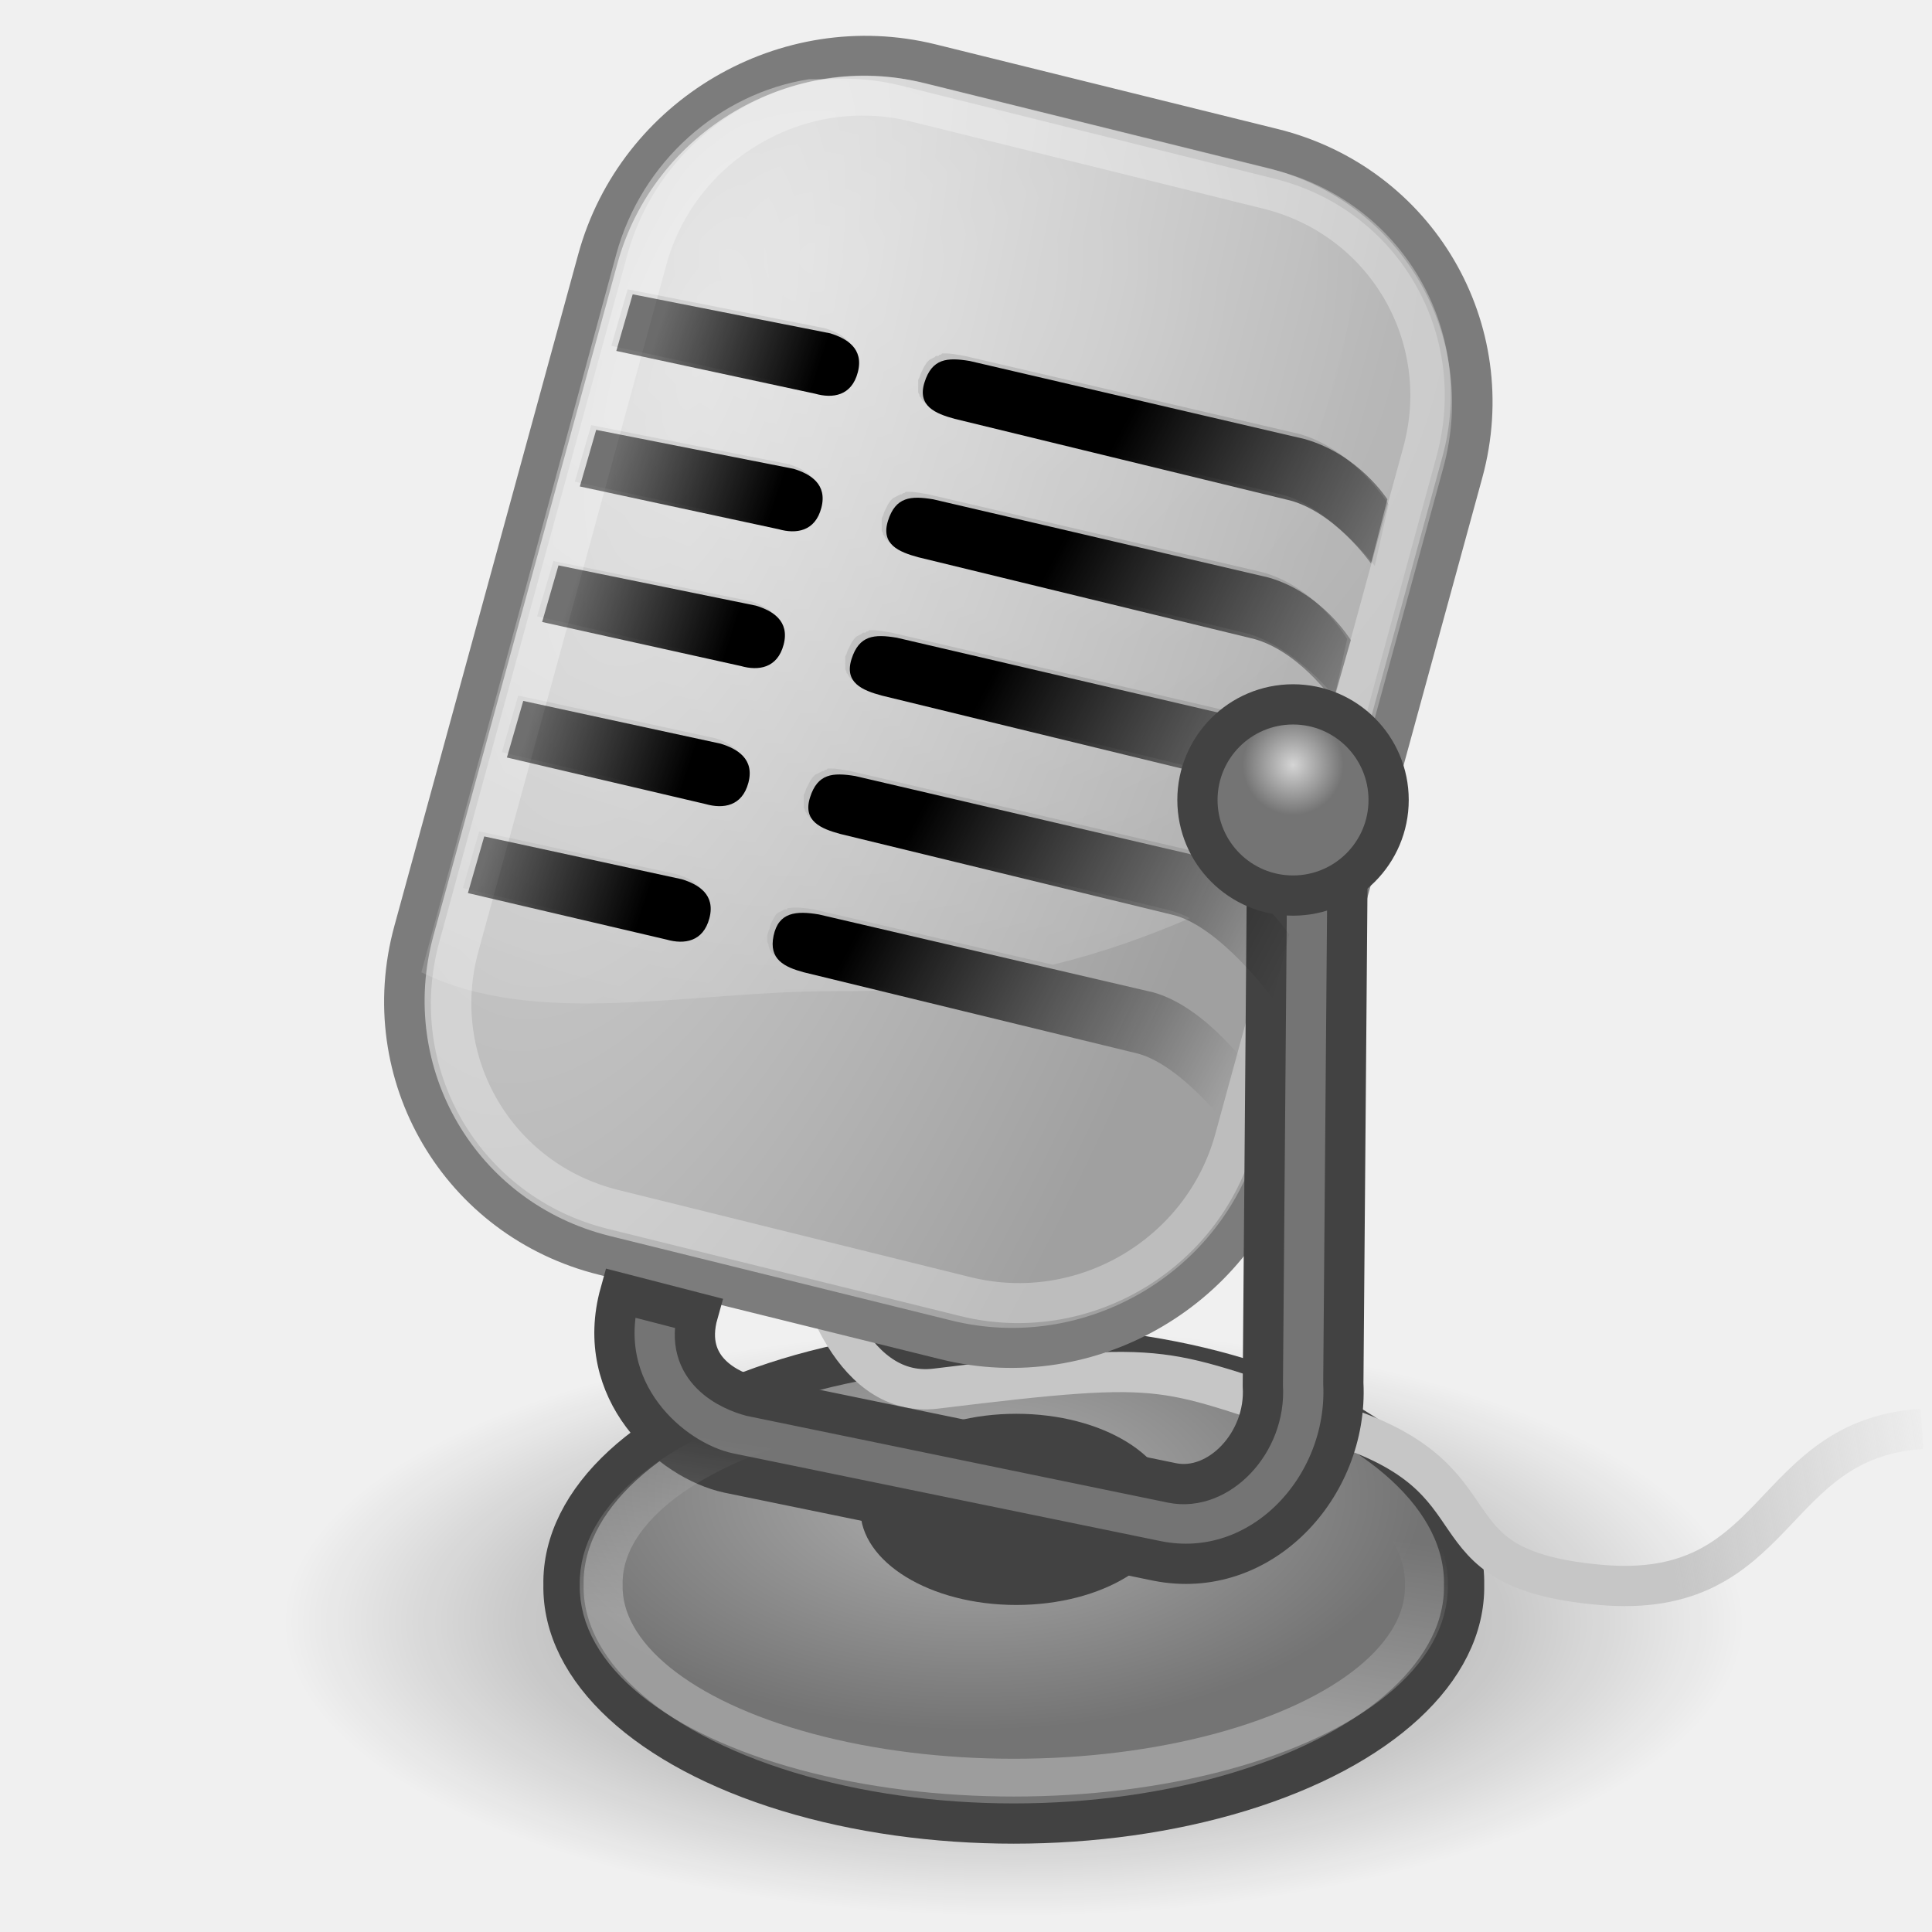
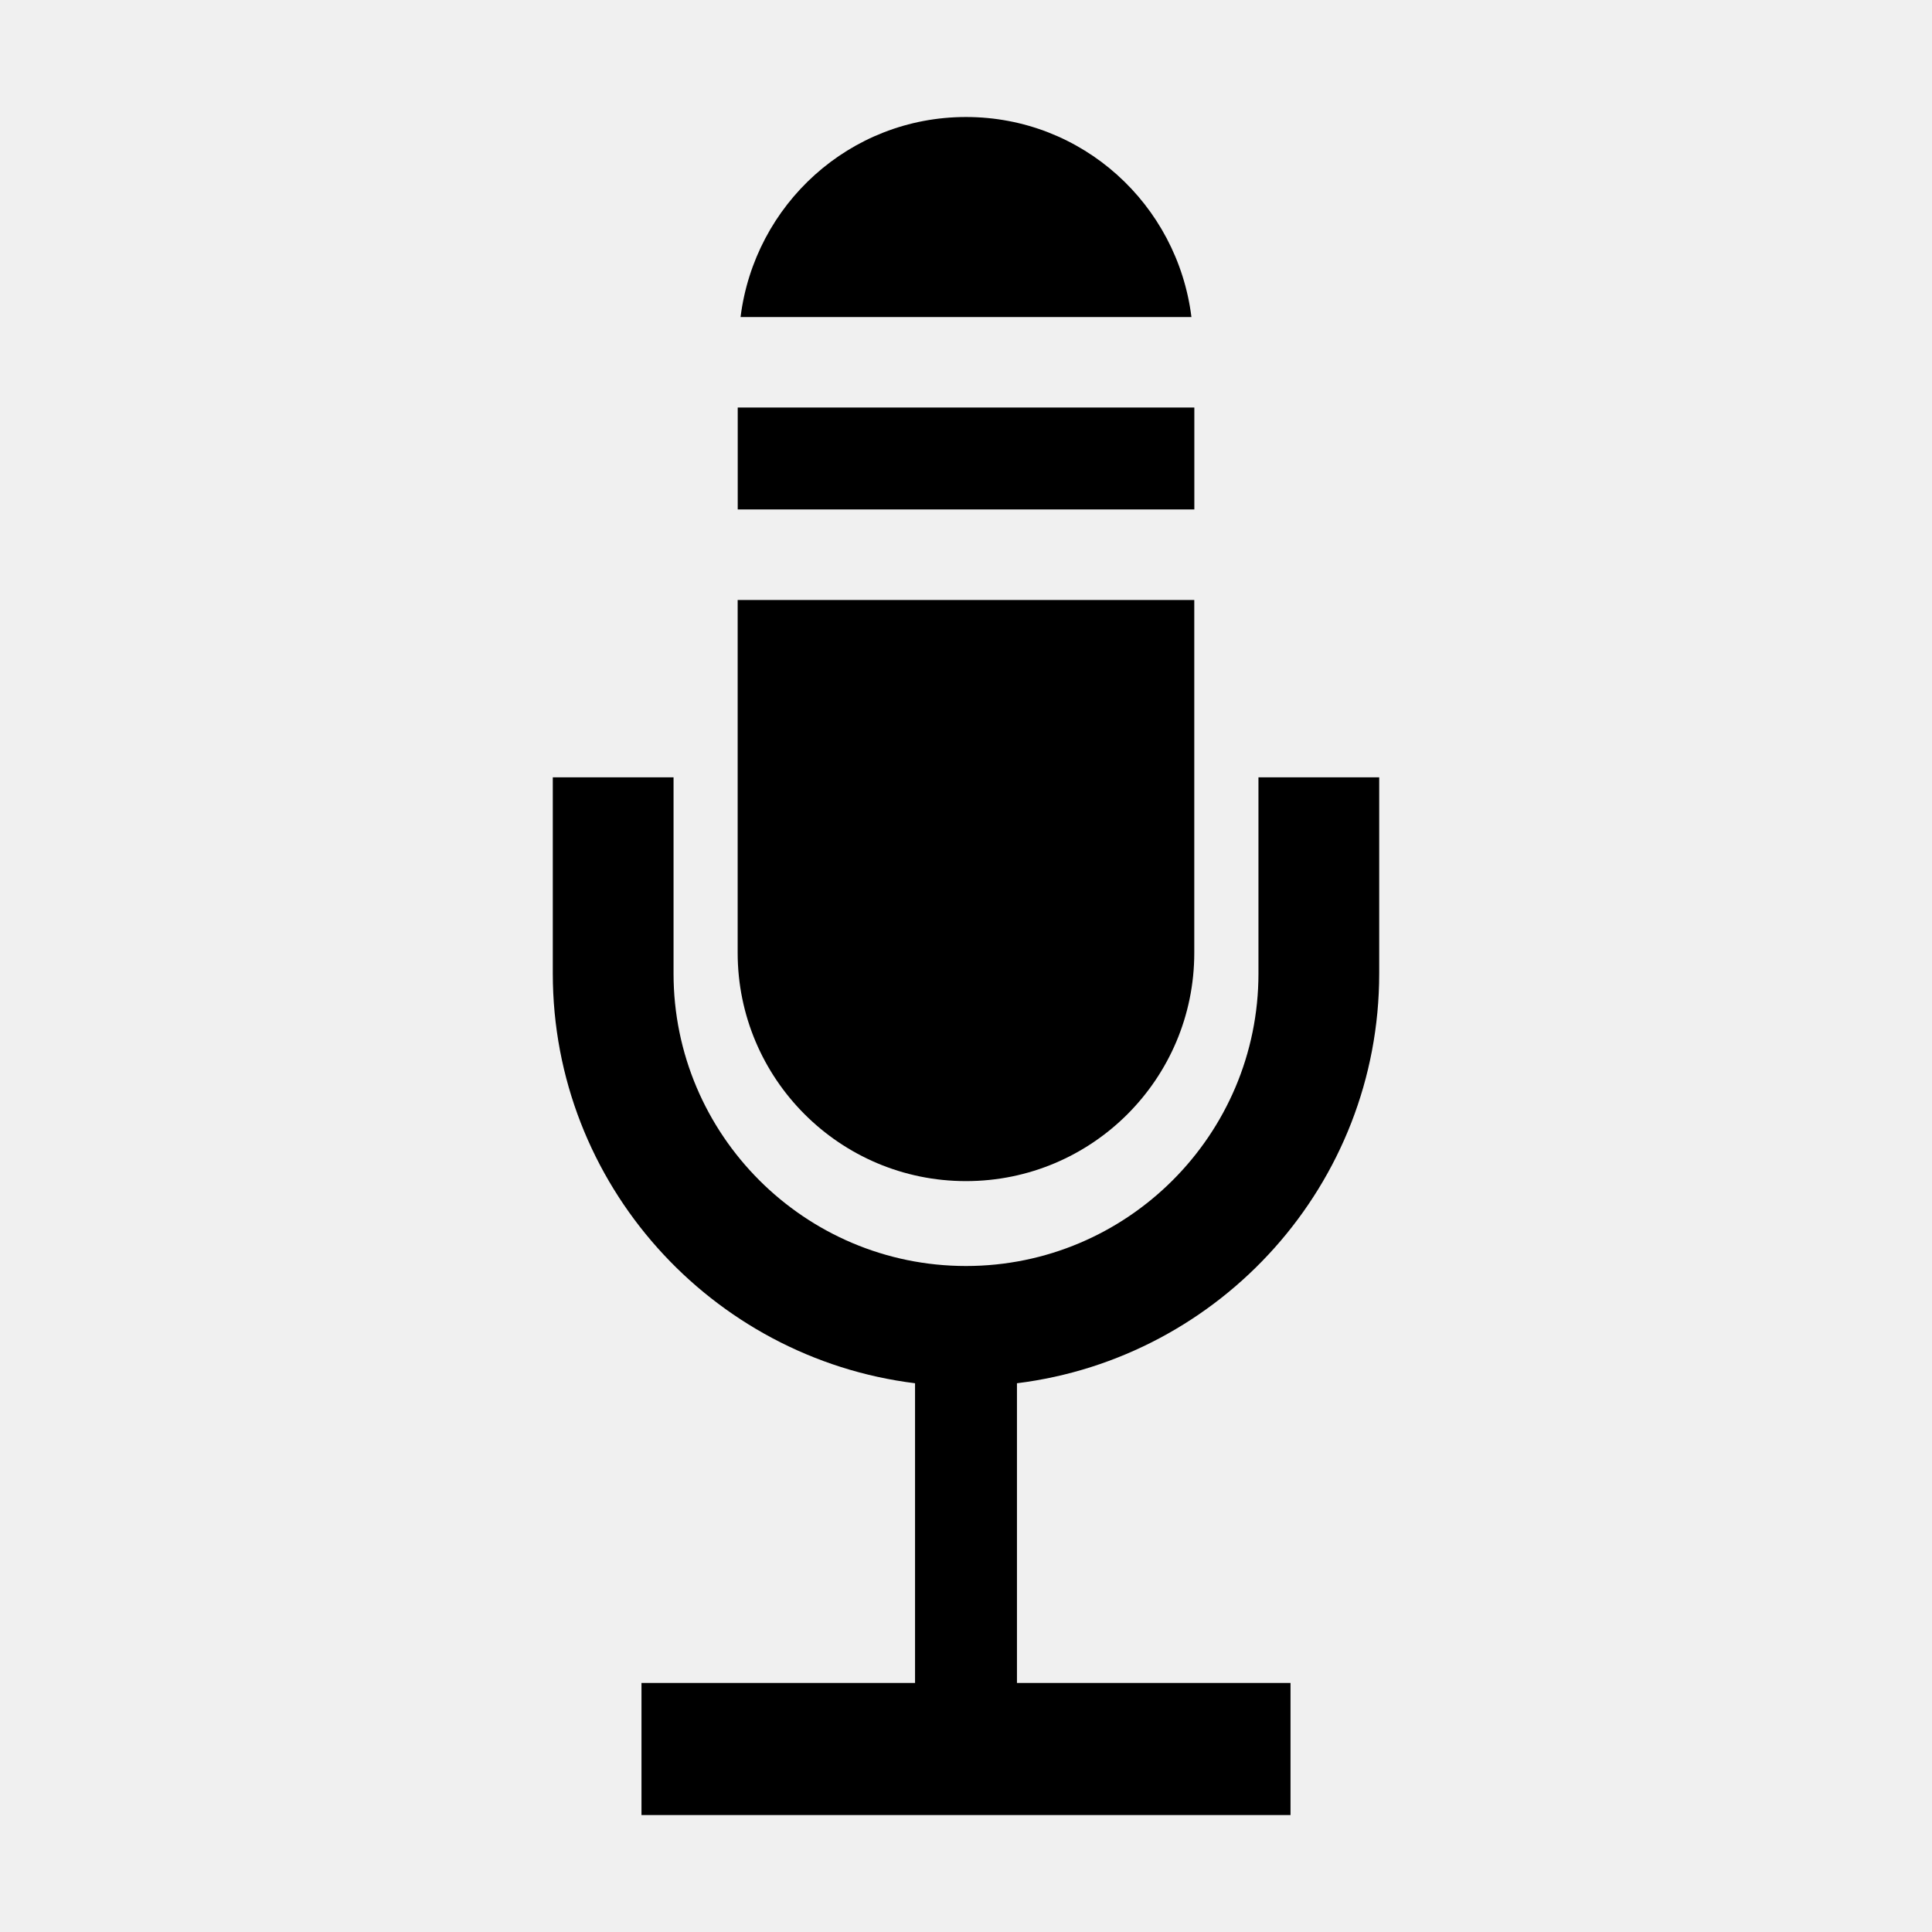
- <svg xmlns="http://www.w3.org/2000/svg" xmlns:xlink="http://www.w3.org/1999/xlink" height="48px" id="svg11300" width="48px">
-   <defs id="defs3">
-     <linearGradient id="linearGradient2407">
-       <stop id="stop2409" offset="0" style="stop-color:#d5d5d5;stop-opacity:1;" />
-       <stop id="stop2411" offset="1" style="stop-color:#747474;stop-opacity:1;" />
-     </linearGradient>
-     <linearGradient id="linearGradient2399">
-       <stop id="stop2401" offset="0" style="stop-color:#ffffff;stop-opacity:1;" />
-       <stop id="stop2403" offset="1" style="stop-color:#ffffff;stop-opacity:0;" />
-     </linearGradient>
-     <linearGradient id="linearGradient2371">
-       <stop id="stop2373" offset="0" style="stop-color:#000000;stop-opacity:1;" />
-       <stop id="stop2375" offset="1" style="stop-color:#000000;stop-opacity:0.485;" />
-     </linearGradient>
-     <linearGradient id="linearGradient2355">
-       <stop id="stop2357" offset="0" style="stop-color:#000000;stop-opacity:1;" />
-       <stop id="stop2359" offset="1" style="stop-color:#000000;stop-opacity:0;" />
-     </linearGradient>
-     <linearGradient id="linearGradient2345">
-       <stop id="stop2347" offset="0" style="stop-color:#d5d5d5;stop-opacity:1;" />
-       <stop id="stop2349" offset="1" style="stop-color:#a0a0a0;stop-opacity:1;" />
-     </linearGradient>
-     <linearGradient id="linearGradient2337">
-       <stop id="stop2339" offset="0" style="stop-color:#ffffff;stop-opacity:1;" />
-       <stop id="stop2341" offset="1" style="stop-color:#ffffff;stop-opacity:0;" />
-     </linearGradient>
-     <linearGradient id="linearGradient2252">
-       <stop id="stop2254" offset="0" style="stop-color:#c6c6c6;stop-opacity:1;" />
-       <stop id="stop2256" offset="1" style="stop-color:#c6c6c6;stop-opacity:0;" />
-     </linearGradient>
-     <linearGradient id="linearGradient2242">
-       <stop id="stop2244" offset="0" style="stop-color:#000000;stop-opacity:1;" />
-       <stop id="stop2246" offset="1" style="stop-color:#000000;stop-opacity:0;" />
-     </linearGradient>
-     <linearGradient id="linearGradient2232">
-       <stop id="stop2234" offset="0" style="stop-color:#b0b0b0;stop-opacity:1;" />
-       <stop id="stop2236" offset="1" style="stop-color:#747474;stop-opacity:1;" />
-     </linearGradient>
-     <radialGradient cx="15.438" cy="42.09" fx="15.438" fy="42.09" gradientTransform="matrix(1,0,0,0.52514,0,22.02165)" gradientUnits="userSpaceOnUse" id="radialGradient2238" r="11.188" xlink:href="#linearGradient2232" />
-     <radialGradient cx="25.188" cy="41" fx="25.188" fy="41" gradientTransform="matrix(1,0,0,0.425856,-1.940722e-16,23.53992)" gradientUnits="userSpaceOnUse" id="radialGradient2248" r="16.438" xlink:href="#linearGradient2242" />
-     <linearGradient gradientUnits="userSpaceOnUse" id="linearGradient2258" x1="41.25" x2="48.25" xlink:href="#linearGradient2252" y1="36.69" y2="35.69" />
-     <radialGradient cx="20.275" cy="5.712" fx="20.275" fy="5.712" gradientTransform="matrix(2.530751,-5.687060e-16,5.159545e-16,2.296006,-31.03641,-6.699856)" gradientUnits="userSpaceOnUse" id="radialGradient2343" r="12.494" xlink:href="#linearGradient2337" />
-     <radialGradient cx="19.557" cy="6.644" fx="19.557" fy="6.644" gradientTransform="matrix(1.491918,-8.445108e-2,-5.874412e-2,3.986724,-9.646804,-20.27595)" gradientUnits="userSpaceOnUse" id="radialGradient2351" r="10.989" xlink:href="#linearGradient2345" />
-     <linearGradient gradientUnits="userSpaceOnUse" id="linearGradient2361" x1="25.16" x2="33.969" xlink:href="#linearGradient2355" y1="15.804" y2="20.438" />
-     <linearGradient gradientUnits="userSpaceOnUse" id="linearGradient2363" x1="25.16" x2="33.969" xlink:href="#linearGradient2355" y1="15.804" y2="20.438" />
-     <linearGradient gradientUnits="userSpaceOnUse" id="linearGradient2365" x1="25.16" x2="33.969" xlink:href="#linearGradient2355" y1="15.804" y2="20.438" />
-     <linearGradient gradientUnits="userSpaceOnUse" id="linearGradient2367" x1="25.16" x2="33.969" xlink:href="#linearGradient2355" y1="15.804" y2="20.438" />
-     <linearGradient gradientUnits="userSpaceOnUse" id="linearGradient2369" x1="25.16" x2="33.969" xlink:href="#linearGradient2355" y1="15.804" y2="20.438" />
-     <linearGradient gradientUnits="userSpaceOnUse" id="linearGradient2377" x1="18.329" x2="14.406" xlink:href="#linearGradient2371" y1="15.323" y2="14.047" />
-     <linearGradient gradientUnits="userSpaceOnUse" id="linearGradient2379" x1="18.329" x2="14.406" xlink:href="#linearGradient2371" y1="15.323" y2="14.047" />
-     <linearGradient gradientUnits="userSpaceOnUse" id="linearGradient2381" x1="18.329" x2="14.406" xlink:href="#linearGradient2371" y1="15.323" y2="14.047" />
-     <linearGradient gradientUnits="userSpaceOnUse" id="linearGradient2383" x1="18.329" x2="14.406" xlink:href="#linearGradient2371" y1="15.323" y2="14.047" />
-     <linearGradient gradientUnits="userSpaceOnUse" id="linearGradient2385" x1="18.329" x2="14.406" xlink:href="#linearGradient2371" y1="15.323" y2="14.047" />
-     <linearGradient gradientUnits="userSpaceOnUse" id="linearGradient2405" x1="16.438" x2="17.402" xlink:href="#linearGradient2399" y1="49.111" y2="43.42" />
-     <radialGradient cx="33.5" cy="20.538" fx="33.5" fy="20.538" gradientTransform="matrix(0.435326,1.140794e-15,-1.140794e-15,0.435326,18.91658,12.49341)" gradientUnits="userSpaceOnUse" id="radialGradient2413" r="2.27" xlink:href="#linearGradient2407" />
-   </defs>
-   <g id="layer1">
-     <path d="M 41.625 41 A 16.438 7 0 1 1  8.75,41 A 16.438 7 0 1 1  41.625 41 z" id="path2240" style="opacity:0.494;color:#000000;fill:url(#radialGradient2248);fill-opacity:1;fill-rule:evenodd;stroke:none;stroke-width:2;stroke-linecap:butt;stroke-linejoin:miter;marker:none;marker-start:none;marker-mid:none;marker-end:none;stroke-miterlimit:4;stroke-dasharray:none;stroke-dashoffset:0;stroke-opacity:1;visibility:visible;display:inline;overflow:visible" transform="matrix(1.106464,0,0,1.044643,-2.681557,-2.517857)" />
-     <path d="M 27.625 46.375 A 11.188 5.875 0 1 1  5.25,46.375 A 11.188 5.875 0 1 1  27.625 46.375 z" id="path2222" style="opacity:1;color:#000000;fill:url(#radialGradient2238);fill-opacity:1;fill-rule:evenodd;stroke:#424242;stroke-width:1;stroke-linecap:butt;stroke-linejoin:miter;marker:none;marker-start:none;marker-mid:none;marker-end:none;stroke-miterlimit:4;stroke-dasharray:none;stroke-dashoffset:0;stroke-opacity:1;visibility:visible;display:inline;overflow:visible" transform="translate(8.75,-7)" />
-     <path d="M 35.375 22.125 A 1.875 1.875 0 1 1  31.625,22.125 A 1.875 1.875 0 1 1  35.375 22.125 z" id="path2260" style="opacity:1;color:#000000;fill:#424242;fill-opacity:1;fill-rule:evenodd;stroke:none;stroke-width:2;stroke-linecap:butt;stroke-linejoin:miter;marker:none;marker-start:none;marker-mid:none;marker-end:none;stroke-miterlimit:4;stroke-dasharray:none;stroke-dashoffset:0;stroke-opacity:1;visibility:visible;display:inline;overflow:visible" transform="matrix(2.066667,0,0,1.266667,-43.98333,9.475)" />
-     <path d="M 20.25,31.375 C 20.25,31.375 20.986,34.777 23.25,34.5 C 29.375,33.75 28.721,34.01 33.125,35.375 C 37.562,36.75 35.219,38.969 39.75,39.375 C 44.281,39.781 43.875,35.75 47.75,35.5" id="path2250" style="opacity:1;color:#000000;fill:none;fill-opacity:1;fill-rule:evenodd;stroke:url(#linearGradient2258);stroke-width:1;stroke-linecap:butt;stroke-linejoin:miter;marker:none;marker-start:none;marker-mid:none;marker-end:none;stroke-miterlimit:4;stroke-dasharray:none;stroke-dashoffset:0;stroke-opacity:1;visibility:visible;display:inline;overflow:visible" />
-     <rect height="30.692" id="rect1343" rx="6.694" ry="6.694" style="opacity:1;color:#000000;fill:url(#radialGradient2351);fill-opacity:1.0;fill-rule:evenodd;stroke:#7c7c7c;stroke-width:1;stroke-linecap:butt;stroke-linejoin:miter;marker:none;marker-start:none;marker-mid:none;marker-end:none;stroke-miterlimit:4;stroke-dasharray:none;stroke-dashoffset:0;stroke-opacity:1;visibility:visible;display:inline;overflow:visible" transform="matrix(0.970732,0.240164,-0.264014,0.964519,0,0)" width="22.137" x="16.029" y="-4.014" />
-     <rect height="28.524" id="rect2353" rx="5.42" ry="5.42" style="opacity:0.307;color:#000000;fill:none;fill-opacity:1;fill-rule:evenodd;stroke:#ffffff;stroke-width:1;stroke-linecap:butt;stroke-linejoin:miter;marker:none;marker-start:none;marker-mid:none;marker-end:none;stroke-miterlimit:4;stroke-dasharray:none;stroke-dashoffset:0;stroke-opacity:1;visibility:visible;display:inline;overflow:visible" transform="matrix(0.970732,0.240164,-0.264014,0.964519,0,0)" width="19.862" x="17.21" y="-3.006" />
-     <path d="M 20.094,1.969 C 17.873,2.321 15.943,4.008 15.312,6.312 L 10.469,24.156 C 13.326,25.56 17.106,24.625 20.688,24.625 C 21.178,24.625 21.676,24.623 22.156,24.594 C 21.221,24.366 19.844,24.031 19.844,24.031 C 19.624,23.972 19.423,23.896 19.281,23.781 C 19.277,23.777 19.255,23.754 19.25,23.75 C 19.237,23.737 19.203,23.704 19.188,23.688 C 19.182,23.682 19.162,23.662 19.156,23.656 C 19.148,23.64 19.131,23.606 19.125,23.594 C 19.115,23.569 19.1,23.522 19.094,23.5 C 19.094,23.497 19.094,23.471 19.094,23.469 C 19.088,23.458 19.068,23.417 19.062,23.406 C 19.063,23.4 19.063,23.379 19.062,23.375 C 19.063,23.357 19.062,23.324 19.062,23.312 C 19.062,23.306 19.062,23.285 19.062,23.281 C 19.062,23.278 19.063,23.253 19.062,23.25 C 19.071,23.214 19.087,23.157 19.094,23.125 C 19.099,23.115 19.119,23.074 19.125,23.062 C 19.125,23.06 19.125,23.034 19.125,23.031 C 19.133,23.007 19.147,22.96 19.156,22.938 C 19.164,22.921 19.182,22.885 19.188,22.875 C 19.212,22.83 19.251,22.757 19.281,22.719 C 19.288,22.712 19.308,22.692 19.312,22.688 C 19.324,22.682 19.365,22.661 19.375,22.656 C 19.404,22.639 19.464,22.609 19.5,22.594 C 19.511,22.594 19.552,22.593 19.562,22.594 C 19.562,22.592 19.562,22.57 19.562,22.562 C 19.57,22.562 19.592,22.562 19.594,22.562 C 19.769,22.53 19.99,22.556 20.219,22.594 L 26.156,23.969 C 27.347,23.678 28.483,23.279 29.562,22.812 C 29.41,22.726 29.245,22.672 29.094,22.625 C 29.056,22.614 29.006,22.602 28.969,22.594 C 28.969,22.594 20.75,20.594 20.75,20.594 C 20.53,20.534 20.306,20.459 20.156,20.344 C 20.151,20.34 20.13,20.317 20.125,20.312 C 20.12,20.308 20.098,20.286 20.094,20.281 C 20.09,20.277 20.066,20.255 20.062,20.25 C 20.057,20.239 20.036,20.198 20.031,20.188 C 20.026,20.182 20.006,20.162 20,20.156 C 20,20.153 20,20.128 20,20.125 C 19.994,20.114 19.974,20.074 19.969,20.062 C 19.969,20.059 19.969,20.034 19.969,20.031 C 19.969,20.02 19.969,19.98 19.969,19.969 C 19.968,19.947 19.967,19.898 19.969,19.875 C 19.969,19.871 19.969,19.848 19.969,19.844 C 19.968,19.831 19.968,19.792 19.969,19.781 C 19.969,19.778 19.969,19.753 19.969,19.75 C 19.974,19.739 19.995,19.698 20,19.688 C 20.009,19.66 20.022,19.619 20.031,19.594 C 20.037,19.583 20.057,19.542 20.062,19.531 C 20.08,19.495 20.107,19.438 20.125,19.406 C 20.139,19.385 20.17,19.336 20.188,19.312 C 20.192,19.308 20.214,19.286 20.219,19.281 C 20.225,19.275 20.246,19.254 20.25,19.25 C 20.261,19.244 20.302,19.224 20.312,19.219 C 20.328,19.21 20.362,19.194 20.375,19.188 C 20.384,19.184 20.421,19.164 20.438,19.156 C 20.441,19.156 20.466,19.156 20.469,19.156 C 20.473,19.152 20.493,19.131 20.5,19.125 C 20.503,19.125 20.528,19.125 20.531,19.125 C 20.538,19.118 20.561,19.096 20.562,19.094 C 20.566,19.094 20.591,19.094 20.594,19.094 C 20.6,19.094 20.622,19.094 20.625,19.094 C 20.769,19.088 20.947,19.127 21.125,19.156 L 29.438,21.094 C 30.057,21.267 30.625,21.703 31.062,22.125 C 31.576,21.852 32.054,21.53 32.531,21.219 C 32.386,21.024 31.201,19.519 30.125,19.188 C 30.088,19.177 30.037,19.164 30,19.156 C 30,19.156 21.781,17.156 21.781,17.156 C 21.561,17.097 21.337,17.021 21.188,16.906 C 21.182,16.902 21.161,16.879 21.156,16.875 C 21.152,16.871 21.129,16.848 21.125,16.844 C 21.121,16.839 21.098,16.817 21.094,16.812 C 21.088,16.802 21.067,16.761 21.062,16.75 C 21.057,16.744 21.037,16.724 21.031,16.719 C 21.032,16.716 21.031,16.69 21.031,16.688 C 21.026,16.677 21.006,16.636 21,16.625 C 21,16.622 21,16.596 21,16.594 C 21,16.583 21,16.542 21,16.531 C 20.999,16.51 20.998,16.461 21,16.438 C 21,16.434 21,16.41 21,16.406 C 20.999,16.393 20.999,16.355 21,16.344 C 21,16.34 21,16.315 21,16.312 C 21.006,16.301 21.026,16.26 21.031,16.25 C 21.04,16.222 21.053,16.182 21.062,16.156 C 21.068,16.146 21.088,16.104 21.094,16.094 C 21.111,16.057 21.138,16 21.156,15.969 C 21.171,15.948 21.201,15.898 21.219,15.875 C 21.223,15.87 21.245,15.848 21.25,15.844 C 21.256,15.837 21.277,15.817 21.281,15.812 C 21.293,15.807 21.333,15.786 21.344,15.781 C 21.36,15.773 21.394,15.756 21.406,15.75 C 21.412,15.744 21.432,15.724 21.438,15.719 C 21.448,15.719 21.489,15.718 21.5,15.719 C 21.504,15.715 21.525,15.694 21.531,15.688 C 21.534,15.688 21.559,15.687 21.562,15.688 C 21.57,15.68 21.592,15.658 21.594,15.656 C 21.597,15.656 21.622,15.656 21.625,15.656 C 21.631,15.656 21.653,15.656 21.656,15.656 C 21.8,15.65 21.978,15.689 22.156,15.719 L 30.469,17.656 C 31.812,18.031 32.938,19.656 32.938,19.656 L 32.531,21.219 C 32.715,21.099 32.915,21 33.094,20.875 L 35.688,11.344 C 36.529,8.27 34.727,5.197 31.656,4.438 L 22.375,2.125 C 21.775,1.977 21.182,1.928 20.594,1.969 C 20.59,1.969 20.569,1.969 20.562,1.969 C 20.55,1.968 20.512,1.969 20.5,1.969 C 20.494,1.969 20.475,1.969 20.469,1.969 C 20.466,1.969 20.444,1.969 20.438,1.969 C 20.407,1.97 20.342,1.968 20.312,1.969 C 20.303,1.969 20.266,1.969 20.25,1.969 C 20.246,1.969 20.223,1.969 20.219,1.969 C 20.208,1.969 20.167,1.969 20.156,1.969 C 20.146,1.969 20.104,1.969 20.094,1.969 z M 15.594,7.188 L 20.5,8.156 C 20.69,8.215 20.891,8.301 21.031,8.438 C 21.036,8.442 21.058,8.464 21.062,8.469 C 21.067,8.474 21.09,8.495 21.094,8.5 C 21.099,8.511 21.12,8.552 21.125,8.562 C 21.131,8.568 21.151,8.588 21.156,8.594 C 21.166,8.618 21.18,8.665 21.188,8.688 C 21.196,8.716 21.212,8.777 21.219,8.812 C 21.219,8.819 21.219,8.84 21.219,8.844 C 21.218,8.861 21.219,8.894 21.219,8.906 C 21.219,8.935 21.221,9.001 21.219,9.031 C 21.219,9.035 21.219,9.06 21.219,9.062 C 21.213,9.074 21.193,9.114 21.188,9.125 C 21.18,9.153 21.165,9.193 21.156,9.219 C 21.157,9.222 21.156,9.247 21.156,9.25 C 21.151,9.261 21.13,9.302 21.125,9.312 C 21.118,9.327 21.101,9.361 21.094,9.375 C 21.088,9.38 21.068,9.401 21.062,9.406 C 21.057,9.417 21.037,9.458 21.031,9.469 C 21.027,9.474 21.005,9.495 21,9.5 C 20.995,9.505 20.974,9.526 20.969,9.531 C 20.964,9.536 20.943,9.558 20.938,9.562 C 20.927,9.568 20.886,9.589 20.875,9.594 C 20.869,9.599 20.849,9.619 20.844,9.625 C 20.823,9.634 20.772,9.649 20.75,9.656 C 20.726,9.665 20.681,9.681 20.656,9.688 C 20.491,9.723 20.303,9.707 20.125,9.656 L 15.188,8.594 L 15.594,7.188 z M 23.406,8.781 C 23.41,8.781 23.435,8.781 23.438,8.781 C 23.444,8.781 23.466,8.781 23.469,8.781 C 23.613,8.775 23.791,8.814 23.969,8.844 L 32.281,10.781 C 33.625,11.156 34.5,12.531 34.5,12.531 L 34.156,14.062 C 34.011,13.868 33.013,12.644 31.938,12.312 C 31.9,12.302 31.85,12.289 31.812,12.281 C 31.812,12.281 23.594,10.281 23.594,10.281 C 23.374,10.222 23.15,10.146 23,10.031 C 22.995,10.027 22.974,10.004 22.969,10 C 22.964,9.996 22.942,9.973 22.938,9.969 C 22.933,9.964 22.91,9.942 22.906,9.938 C 22.901,9.927 22.88,9.886 22.875,9.875 C 22.869,9.869 22.849,9.849 22.844,9.844 C 22.844,9.841 22.844,9.815 22.844,9.812 C 22.838,9.802 22.818,9.761 22.812,9.75 C 22.813,9.747 22.812,9.721 22.812,9.719 C 22.812,9.708 22.812,9.667 22.812,9.656 C 22.812,9.635 22.811,9.586 22.812,9.562 C 22.813,9.559 22.813,9.535 22.812,9.531 C 22.812,9.518 22.812,9.48 22.812,9.469 C 22.812,9.465 22.813,9.44 22.812,9.438 C 22.818,9.426 22.838,9.385 22.844,9.375 C 22.853,9.347 22.865,9.307 22.875,9.281 C 22.88,9.271 22.901,9.229 22.906,9.219 C 22.923,9.182 22.951,9.125 22.969,9.094 C 22.983,9.073 23.014,9.023 23.031,9 C 23.036,8.995 23.058,8.973 23.062,8.969 C 23.069,8.962 23.089,8.942 23.094,8.938 C 23.105,8.932 23.146,8.911 23.156,8.906 C 23.172,8.898 23.206,8.881 23.219,8.875 C 23.224,8.869 23.244,8.849 23.25,8.844 C 23.261,8.844 23.301,8.843 23.312,8.844 C 23.317,8.84 23.337,8.819 23.344,8.812 C 23.347,8.813 23.372,8.812 23.375,8.812 C 23.382,8.805 23.405,8.783 23.406,8.781 z M 14.688,10.562 L 19.594,11.531 C 19.784,11.59 19.985,11.676 20.125,11.812 C 20.13,11.817 20.152,11.839 20.156,11.844 C 20.161,11.849 20.183,11.87 20.188,11.875 C 20.193,11.886 20.214,11.927 20.219,11.938 C 20.224,11.943 20.244,11.963 20.25,11.969 C 20.25,11.97 20.25,11.993 20.25,12 C 20.256,12.011 20.276,12.051 20.281,12.062 C 20.288,12.085 20.306,12.129 20.312,12.156 C 20.313,12.16 20.312,12.183 20.312,12.188 C 20.312,12.205 20.312,12.238 20.312,12.25 C 20.312,12.274 20.315,12.319 20.312,12.344 C 20.307,12.386 20.293,12.454 20.281,12.5 C 20.281,12.503 20.281,12.528 20.281,12.531 C 20.269,12.561 20.233,12.628 20.219,12.656 C 20.212,12.671 20.195,12.705 20.188,12.719 C 20.182,12.73 20.162,12.77 20.156,12.781 C 20.151,12.787 20.131,12.807 20.125,12.812 C 20.09,12.858 20.042,12.905 20,12.938 C 19.994,12.943 19.974,12.963 19.969,12.969 C 19.953,12.977 19.919,12.994 19.906,13 C 19.897,13.004 19.86,13.023 19.844,13.031 C 19.841,13.031 19.815,13.031 19.812,13.031 C 19.802,13.037 19.761,13.057 19.75,13.062 C 19.585,13.098 19.396,13.082 19.219,13.031 L 14.281,11.969 L 14.688,10.562 z M 22.5,12.219 C 22.503,12.219 22.528,12.219 22.531,12.219 C 22.538,12.219 22.559,12.219 22.562,12.219 C 22.707,12.213 22.885,12.252 23.062,12.281 L 31.375,14.219 C 32.719,14.594 33.469,15.875 33.469,15.875 L 33.156,17.312 C 33.011,17.118 32.107,16.082 31.031,15.75 C 30.994,15.739 30.943,15.727 30.906,15.719 C 30.906,15.719 22.688,13.719 22.688,13.719 C 22.468,13.659 22.243,13.584 22.094,13.469 C 22.089,13.465 22.067,13.442 22.062,13.438 C 22.058,13.433 22.036,13.411 22.031,13.406 C 22.027,13.402 22.004,13.38 22,13.375 C 21.995,13.364 21.974,13.323 21.969,13.312 C 21.963,13.307 21.943,13.287 21.938,13.281 C 21.938,13.278 21.937,13.253 21.938,13.25 C 21.932,13.239 21.912,13.199 21.906,13.188 C 21.906,13.184 21.906,13.159 21.906,13.156 C 21.906,13.145 21.906,13.105 21.906,13.094 C 21.906,13.072 21.905,13.023 21.906,13 C 21.906,12.996 21.906,12.973 21.906,12.969 C 21.906,12.956 21.905,12.917 21.906,12.906 C 21.906,12.903 21.906,12.878 21.906,12.875 C 21.912,12.864 21.932,12.823 21.938,12.812 C 21.946,12.785 21.959,12.744 21.969,12.719 C 21.974,12.708 21.994,12.667 22,12.656 C 22.017,12.62 22.044,12.563 22.062,12.531 C 22.077,12.51 22.107,12.461 22.125,12.438 C 22.13,12.433 22.152,12.411 22.156,12.406 C 22.163,12.4 22.183,12.379 22.188,12.375 C 22.199,12.369 22.24,12.349 22.25,12.344 C 22.266,12.335 22.3,12.319 22.312,12.312 C 22.321,12.309 22.358,12.289 22.375,12.281 C 22.378,12.281 22.404,12.281 22.406,12.281 C 22.411,12.277 22.431,12.256 22.438,12.25 C 22.44,12.25 22.465,12.25 22.469,12.25 C 22.476,12.243 22.499,12.221 22.5,12.219 z M 13.75,13.938 L 18.656,14.938 C 18.795,14.98 18.941,15.047 19.062,15.125 C 19.074,15.13 19.114,15.151 19.125,15.156 C 19.131,15.162 19.151,15.182 19.156,15.188 C 19.162,15.192 19.182,15.214 19.188,15.219 C 19.201,15.232 19.234,15.265 19.25,15.281 C 19.256,15.287 19.276,15.307 19.281,15.312 C 19.281,15.316 19.281,15.341 19.281,15.344 C 19.287,15.355 19.307,15.396 19.312,15.406 C 19.318,15.412 19.338,15.432 19.344,15.438 C 19.355,15.469 19.369,15.527 19.375,15.562 C 19.375,15.573 19.375,15.614 19.375,15.625 C 19.376,15.648 19.377,15.694 19.375,15.719 C 19.375,15.722 19.375,15.747 19.375,15.75 C 19.367,15.787 19.351,15.845 19.344,15.875 C 19.344,15.878 19.344,15.903 19.344,15.906 C 19.33,15.938 19.295,16.002 19.281,16.031 C 19.273,16.048 19.255,16.083 19.25,16.094 C 19.245,16.104 19.227,16.14 19.219,16.156 C 19.214,16.167 19.193,16.208 19.188,16.219 C 19.162,16.248 19.12,16.289 19.094,16.312 C 19.088,16.318 19.068,16.338 19.062,16.344 C 19.057,16.349 19.037,16.369 19.031,16.375 C 19.015,16.383 18.982,16.4 18.969,16.406 C 18.96,16.41 18.923,16.429 18.906,16.438 C 18.903,16.437 18.878,16.438 18.875,16.438 C 18.696,16.491 18.479,16.494 18.281,16.438 L 13.344,15.312 L 13.75,13.938 z M 12.875,17.281 L 17.781,18.344 C 18.003,18.412 18.236,18.54 18.375,18.719 C 18.381,18.724 18.401,18.744 18.406,18.75 C 18.414,18.766 18.431,18.799 18.438,18.812 C 18.447,18.837 18.462,18.883 18.469,18.906 C 18.475,18.917 18.494,18.958 18.5,18.969 C 18.5,18.979 18.5,19.02 18.5,19.031 C 18.5,19.037 18.5,19.059 18.5,19.062 C 18.5,19.08 18.5,19.113 18.5,19.125 C 18.5,19.128 18.5,19.153 18.5,19.156 C 18.5,19.159 18.5,19.185 18.5,19.188 C 18.496,19.199 18.474,19.237 18.469,19.25 C 18.467,19.254 18.47,19.278 18.469,19.281 C 18.469,19.284 18.469,19.31 18.469,19.312 C 18.46,19.345 18.448,19.404 18.438,19.438 C 18.406,19.517 18.357,19.6 18.312,19.656 C 18.308,19.662 18.286,19.682 18.281,19.688 C 18.276,19.693 18.255,19.714 18.25,19.719 C 18.245,19.723 18.224,19.746 18.219,19.75 C 18.213,19.756 18.193,19.776 18.188,19.781 C 18.177,19.787 18.136,19.808 18.125,19.812 C 18.12,19.818 18.099,19.838 18.094,19.844 C 18.069,19.853 18.021,19.868 18,19.875 C 17.989,19.875 17.948,19.875 17.938,19.875 C 17.772,19.91 17.584,19.895 17.406,19.844 L 12.469,18.688 L 12.875,17.281 z M 11.906,20.656 L 16.812,21.719 C 17.003,21.777 17.204,21.864 17.344,22 C 17.348,22.005 17.371,22.026 17.375,22.031 C 17.379,22.036 17.402,22.058 17.406,22.062 C 17.412,22.073 17.433,22.114 17.438,22.125 C 17.443,22.13 17.463,22.151 17.469,22.156 C 17.479,22.181 17.492,22.228 17.5,22.25 C 17.509,22.279 17.525,22.34 17.531,22.375 C 17.532,22.381 17.531,22.398 17.531,22.406 C 17.531,22.424 17.531,22.457 17.531,22.469 C 17.532,22.497 17.533,22.564 17.531,22.594 C 17.53,22.597 17.533,22.621 17.531,22.625 C 17.527,22.637 17.504,22.676 17.5,22.688 C 17.493,22.715 17.477,22.756 17.469,22.781 C 17.461,22.803 17.447,22.851 17.438,22.875 C 17.43,22.889 17.414,22.924 17.406,22.938 C 17.401,22.943 17.381,22.963 17.375,22.969 C 17.37,22.98 17.349,23.02 17.344,23.031 C 17.339,23.037 17.317,23.057 17.312,23.062 C 17.308,23.068 17.286,23.089 17.281,23.094 C 17.276,23.098 17.255,23.121 17.25,23.125 C 17.239,23.13 17.198,23.151 17.188,23.156 C 17.182,23.162 17.162,23.182 17.156,23.188 C 17.135,23.196 17.084,23.212 17.062,23.219 C 17.038,23.227 16.994,23.244 16.969,23.25 C 16.804,23.285 16.615,23.27 16.438,23.219 L 11.5,22.062 L 11.906,20.656 z " id="rect2302" style="opacity:0.443;color:#000000;fill:url(#radialGradient2343);fill-opacity:1.0;fill-rule:evenodd;stroke:none;stroke-width:1;stroke-linecap:butt;stroke-linejoin:miter;marker:none;marker-start:none;marker-mid:none;marker-end:none;stroke-miterlimit:4;stroke-dasharray:none;stroke-dashoffset:0;stroke-opacity:1;visibility:visible;display:inline;overflow:visible" />
-     <path d="M 22.281,15.844 L 30.594,17.781 C 31.938,18.156 33.062,19.781 33.062,19.781 L 32.656,21.375 C 32.656,21.375 31.312,19.531 30.125,19.281 C 30.125,19.281 21.906,17.281 21.906,17.281 C 21.421,17.15 20.971,16.96 21.156,16.375 C 21.344,15.781 21.719,15.75 22.281,15.844 z " id="path2284" style="opacity:1;color:#000000;fill:url(#linearGradient2365);fill-opacity:1.0;fill-rule:evenodd;stroke:none;stroke-width:1;stroke-linecap:butt;stroke-linejoin:miter;marker:none;marker-start:none;marker-mid:none;marker-end:none;stroke-miterlimit:4;stroke-dasharray:none;stroke-dashoffset:0;stroke-opacity:1;visibility:visible;display:inline;overflow:visible" />
-     <path d="M 31.5,19 L 31.375,34.375 L 31.375,34.406 L 31.375,34.438 C 31.463,35.841 30.279,37.075 29.125,36.844 L 18.656,34.688 C 18.188,34.562 16.938,34.062 17.344,32.625 L 15.406,32.125 C 14.727,34.562 16.656,36.281 18.094,36.594 L 28.75,38.781 C 31.325,39.296 33.498,36.947 33.375,34.375 C 33.374,34.354 33.376,34.334 33.375,34.312 L 33.5,19 L 31.5,19 z " id="path1345" style="opacity:1;color:#000000;fill:#747474;fill-opacity:1;fill-rule:evenodd;stroke:#424242;stroke-width:1;stroke-linecap:butt;stroke-linejoin:miter;marker:none;marker-start:none;marker-mid:none;marker-end:none;stroke-miterlimit:4;stroke-dasharray:none;stroke-dashoffset:0;stroke-opacity:1;visibility:visible;display:inline;overflow:visible" />
-     <path d="M 21.25,19.281 L 29.562,21.219 C 30.906,21.594 32.031,23.219 32.031,23.219 L 31.625,24.812 C 31.625,24.812 30.281,22.969 29.094,22.719 C 29.094,22.719 20.875,20.719 20.875,20.719 C 20.39,20.587 19.94,20.398 20.125,19.812 C 20.312,19.219 20.688,19.188 21.25,19.281 z " id="path2286" style="opacity:1;color:#000000;fill:url(#linearGradient2367);fill-opacity:1.0;fill-rule:evenodd;stroke:none;stroke-width:1;stroke-linecap:butt;stroke-linejoin:miter;marker:none;marker-start:none;marker-mid:none;marker-end:none;stroke-miterlimit:4;stroke-dasharray:none;stroke-dashoffset:0;stroke-opacity:1;visibility:visible;display:inline;overflow:visible" />
-     <path d="M 24.094,8.969 L 32.406,10.906 C 33.75,11.281 34.469,12.406 34.469,12.406 L 34.062,14 C 34.062,14 33.125,12.656 31.938,12.406 C 31.938,12.406 23.719,10.406 23.719,10.406 C 23.234,10.275 22.784,10.085 22.969,9.5 C 23.156,8.906 23.531,8.875 24.094,8.969 z " id="path2280" style="opacity:1;color:#000000;fill:url(#linearGradient2361);fill-opacity:1.0;fill-rule:evenodd;stroke:none;stroke-width:1;stroke-linecap:butt;stroke-linejoin:miter;marker:none;marker-start:none;marker-mid:none;marker-end:none;stroke-miterlimit:4;stroke-dasharray:none;stroke-dashoffset:0;stroke-opacity:1;visibility:visible;display:inline;overflow:visible" />
-     <path d="M 23.188,12.406 L 31.5,14.344 C 32.844,14.719 33.562,15.906 33.562,15.906 L 33.125,17.406 C 33.125,17.406 32.219,16.094 31.031,15.844 C 31.031,15.844 22.812,13.844 22.812,13.844 C 22.327,13.712 21.878,13.523 22.062,12.938 C 22.25,12.344 22.625,12.312 23.188,12.406 z " id="path2282" style="opacity:1;color:#000000;fill:url(#linearGradient2363);fill-opacity:1.0;fill-rule:evenodd;stroke:none;stroke-width:1;stroke-linecap:butt;stroke-linejoin:miter;marker:none;marker-start:none;marker-mid:none;marker-end:none;stroke-miterlimit:4;stroke-dasharray:none;stroke-dashoffset:0;stroke-opacity:1;visibility:visible;display:inline;overflow:visible" />
-     <path d="M 35.375 22.125 A 1.875 1.875 0 1 1  31.625,22.125 A 1.875 1.875 0 1 1  35.375 22.125 z" id="path2220" style="opacity:1;color:#000000;fill:url(#radialGradient2413);fill-opacity:1.0;fill-rule:evenodd;stroke:#424242;stroke-width:0.789;stroke-linecap:butt;stroke-linejoin:miter;marker:none;marker-start:none;marker-mid:none;marker-end:none;stroke-miterlimit:4;stroke-dasharray:none;stroke-dashoffset:0;stroke-opacity:1;visibility:visible;display:inline;overflow:visible" transform="matrix(1.266667,0,0,1.266667,-10.30833,-8.15)" />
-     <path d="M 20.344,22.719 L 28.656,24.656 C 30,25.031 31.125,26.656 31.125,26.656 L 30.719,28.25 C 30.719,28.25 29.375,26.406 28.188,26.156 C 28.188,26.156 19.969,24.156 19.969,24.156 C 19.484,24.025 19.096,23.835 19.219,23.25 C 19.343,22.658 19.781,22.625 20.344,22.719 z " id="path2288" style="opacity:1;color:#000000;fill:url(#linearGradient2369);fill-opacity:1.0;fill-rule:evenodd;stroke:none;stroke-width:1;stroke-linecap:butt;stroke-linejoin:miter;marker:none;marker-start:none;marker-mid:none;marker-end:none;stroke-miterlimit:4;stroke-dasharray:none;stroke-dashoffset:0;stroke-opacity:1;visibility:visible;display:inline;overflow:visible" />
-     <path d="M 16.562,23.344 L 11.625,22.188 L 12.031,20.781 L 16.938,21.844 C 17.344,21.969 17.781,22.219 17.625,22.812 C 17.471,23.399 17,23.469 16.562,23.344 z " id="path2292" style="opacity:1;color:#000000;fill:url(#linearGradient2377);fill-opacity:1.0;fill-rule:evenodd;stroke:none;stroke-width:1;stroke-linecap:butt;stroke-linejoin:miter;marker:none;marker-start:none;marker-mid:none;marker-end:none;stroke-miterlimit:4;stroke-dasharray:none;stroke-dashoffset:0;stroke-opacity:1;visibility:visible;display:inline;overflow:visible" />
-     <path d="M 17.531,19.977 L 12.594,18.82 L 13,17.414 L 17.906,18.477 C 18.312,18.602 18.75,18.852 18.594,19.445 C 18.439,20.032 17.969,20.102 17.531,19.977 z " id="path2294" style="opacity:1;color:#000000;fill:url(#linearGradient2379);fill-opacity:1.0;fill-rule:evenodd;stroke:none;stroke-width:1;stroke-linecap:butt;stroke-linejoin:miter;marker:none;marker-start:none;marker-mid:none;marker-end:none;stroke-miterlimit:4;stroke-dasharray:none;stroke-dashoffset:0;stroke-opacity:1;visibility:visible;display:inline;overflow:visible" />
-     <path d="M 18.406,16.547 L 13.469,15.453 L 13.875,14.047 L 18.781,15.047 C 19.188,15.172 19.625,15.422 19.469,16.016 C 19.314,16.602 18.844,16.672 18.406,16.547 z " id="path2296" style="opacity:1;color:#000000;fill:url(#linearGradient2385);fill-opacity:1.0;fill-rule:evenodd;stroke:none;stroke-width:1;stroke-linecap:butt;stroke-linejoin:miter;marker:none;marker-start:none;marker-mid:none;marker-end:none;stroke-miterlimit:4;stroke-dasharray:none;stroke-dashoffset:0;stroke-opacity:1;visibility:visible;display:inline;overflow:visible" />
-     <path d="M 19.344,13.148 L 14.406,12.086 L 14.812,10.68 L 19.719,11.648 C 20.125,11.773 20.562,12.023 20.406,12.617 C 20.252,13.204 19.781,13.273 19.344,13.148 z " id="path2298" style="opacity:1;color:#000000;fill:url(#linearGradient2383);fill-opacity:1.0;fill-rule:evenodd;stroke:none;stroke-width:1;stroke-linecap:butt;stroke-linejoin:miter;marker:none;marker-start:none;marker-mid:none;marker-end:none;stroke-miterlimit:4;stroke-dasharray:none;stroke-dashoffset:0;stroke-opacity:1;visibility:visible;display:inline;overflow:visible" />
-     <path d="M 20.25,9.781 L 15.312,8.719 L 15.719,7.312 L 20.625,8.281 C 21.031,8.406 21.469,8.656 21.312,9.25 C 21.158,9.837 20.688,9.906 20.25,9.781 z " id="path2300" style="opacity:1;color:#000000;fill:url(#linearGradient2381);fill-opacity:1.0;fill-rule:evenodd;stroke:none;stroke-width:1;stroke-linecap:butt;stroke-linejoin:miter;marker:none;marker-start:none;marker-mid:none;marker-end:none;stroke-miterlimit:4;stroke-dasharray:none;stroke-dashoffset:0;stroke-opacity:1;visibility:visible;display:inline;overflow:visible" />
-     <path d="M 27.625 46.375 A 11.188 5.875 0 1 1  5.25,46.375 A 11.188 5.875 0 1 1  27.625 46.375 z" id="path2389" style="opacity:0.295;color:#000000;fill:none;fill-opacity:1.0;fill-rule:evenodd;stroke:url(#linearGradient2405);stroke-width:1.162;stroke-linecap:butt;stroke-linejoin:miter;marker:none;marker-start:none;marker-mid:none;marker-end:none;stroke-miterlimit:4;stroke-dasharray:none;stroke-dashoffset:0;stroke-opacity:1;visibility:visible;display:inline;overflow:visible" transform="matrix(0.916296,0,0,0.807726,10.12589,1.916708)" />
+ <svg xmlns="http://www.w3.org/2000/svg" height="32px" style="enable-background:new 0 0 32 32;" version="1.1" viewBox="0 0 32 32" width="32px" xml:space="preserve">
+   <g id="_x38__audio_micro">
+     <g>
+       <path d="M22.844,16.125v-3.25h-2v3.25c0,2.671-2.173,4.844-4.844,4.844s-4.844-2.173-4.844-4.844v-3.25h-2v3.25    c0,3.487,2.624,6.368,6,6.786v4.964h-4.531v2.188h10.75v-2.188h-4.531v-4.964C20.22,22.493,22.844,19.612,22.844,16.125z" />
+       <rect height="1.688" width="7.563" x="12.219" y="6.75" />
+       <path d="M16,19.563c2.088,0,3.781-1.693,3.781-3.781V9.938h-7.563v5.844C12.219,17.869,13.912,19.563,16,19.563z" />
+       <path d="M16,1.938c-1.928,0-3.501,1.448-3.734,3.313h7.468C19.501,3.385,17.928,1.938,16,1.938z" />
+     </g>
  </g>
</svg>
